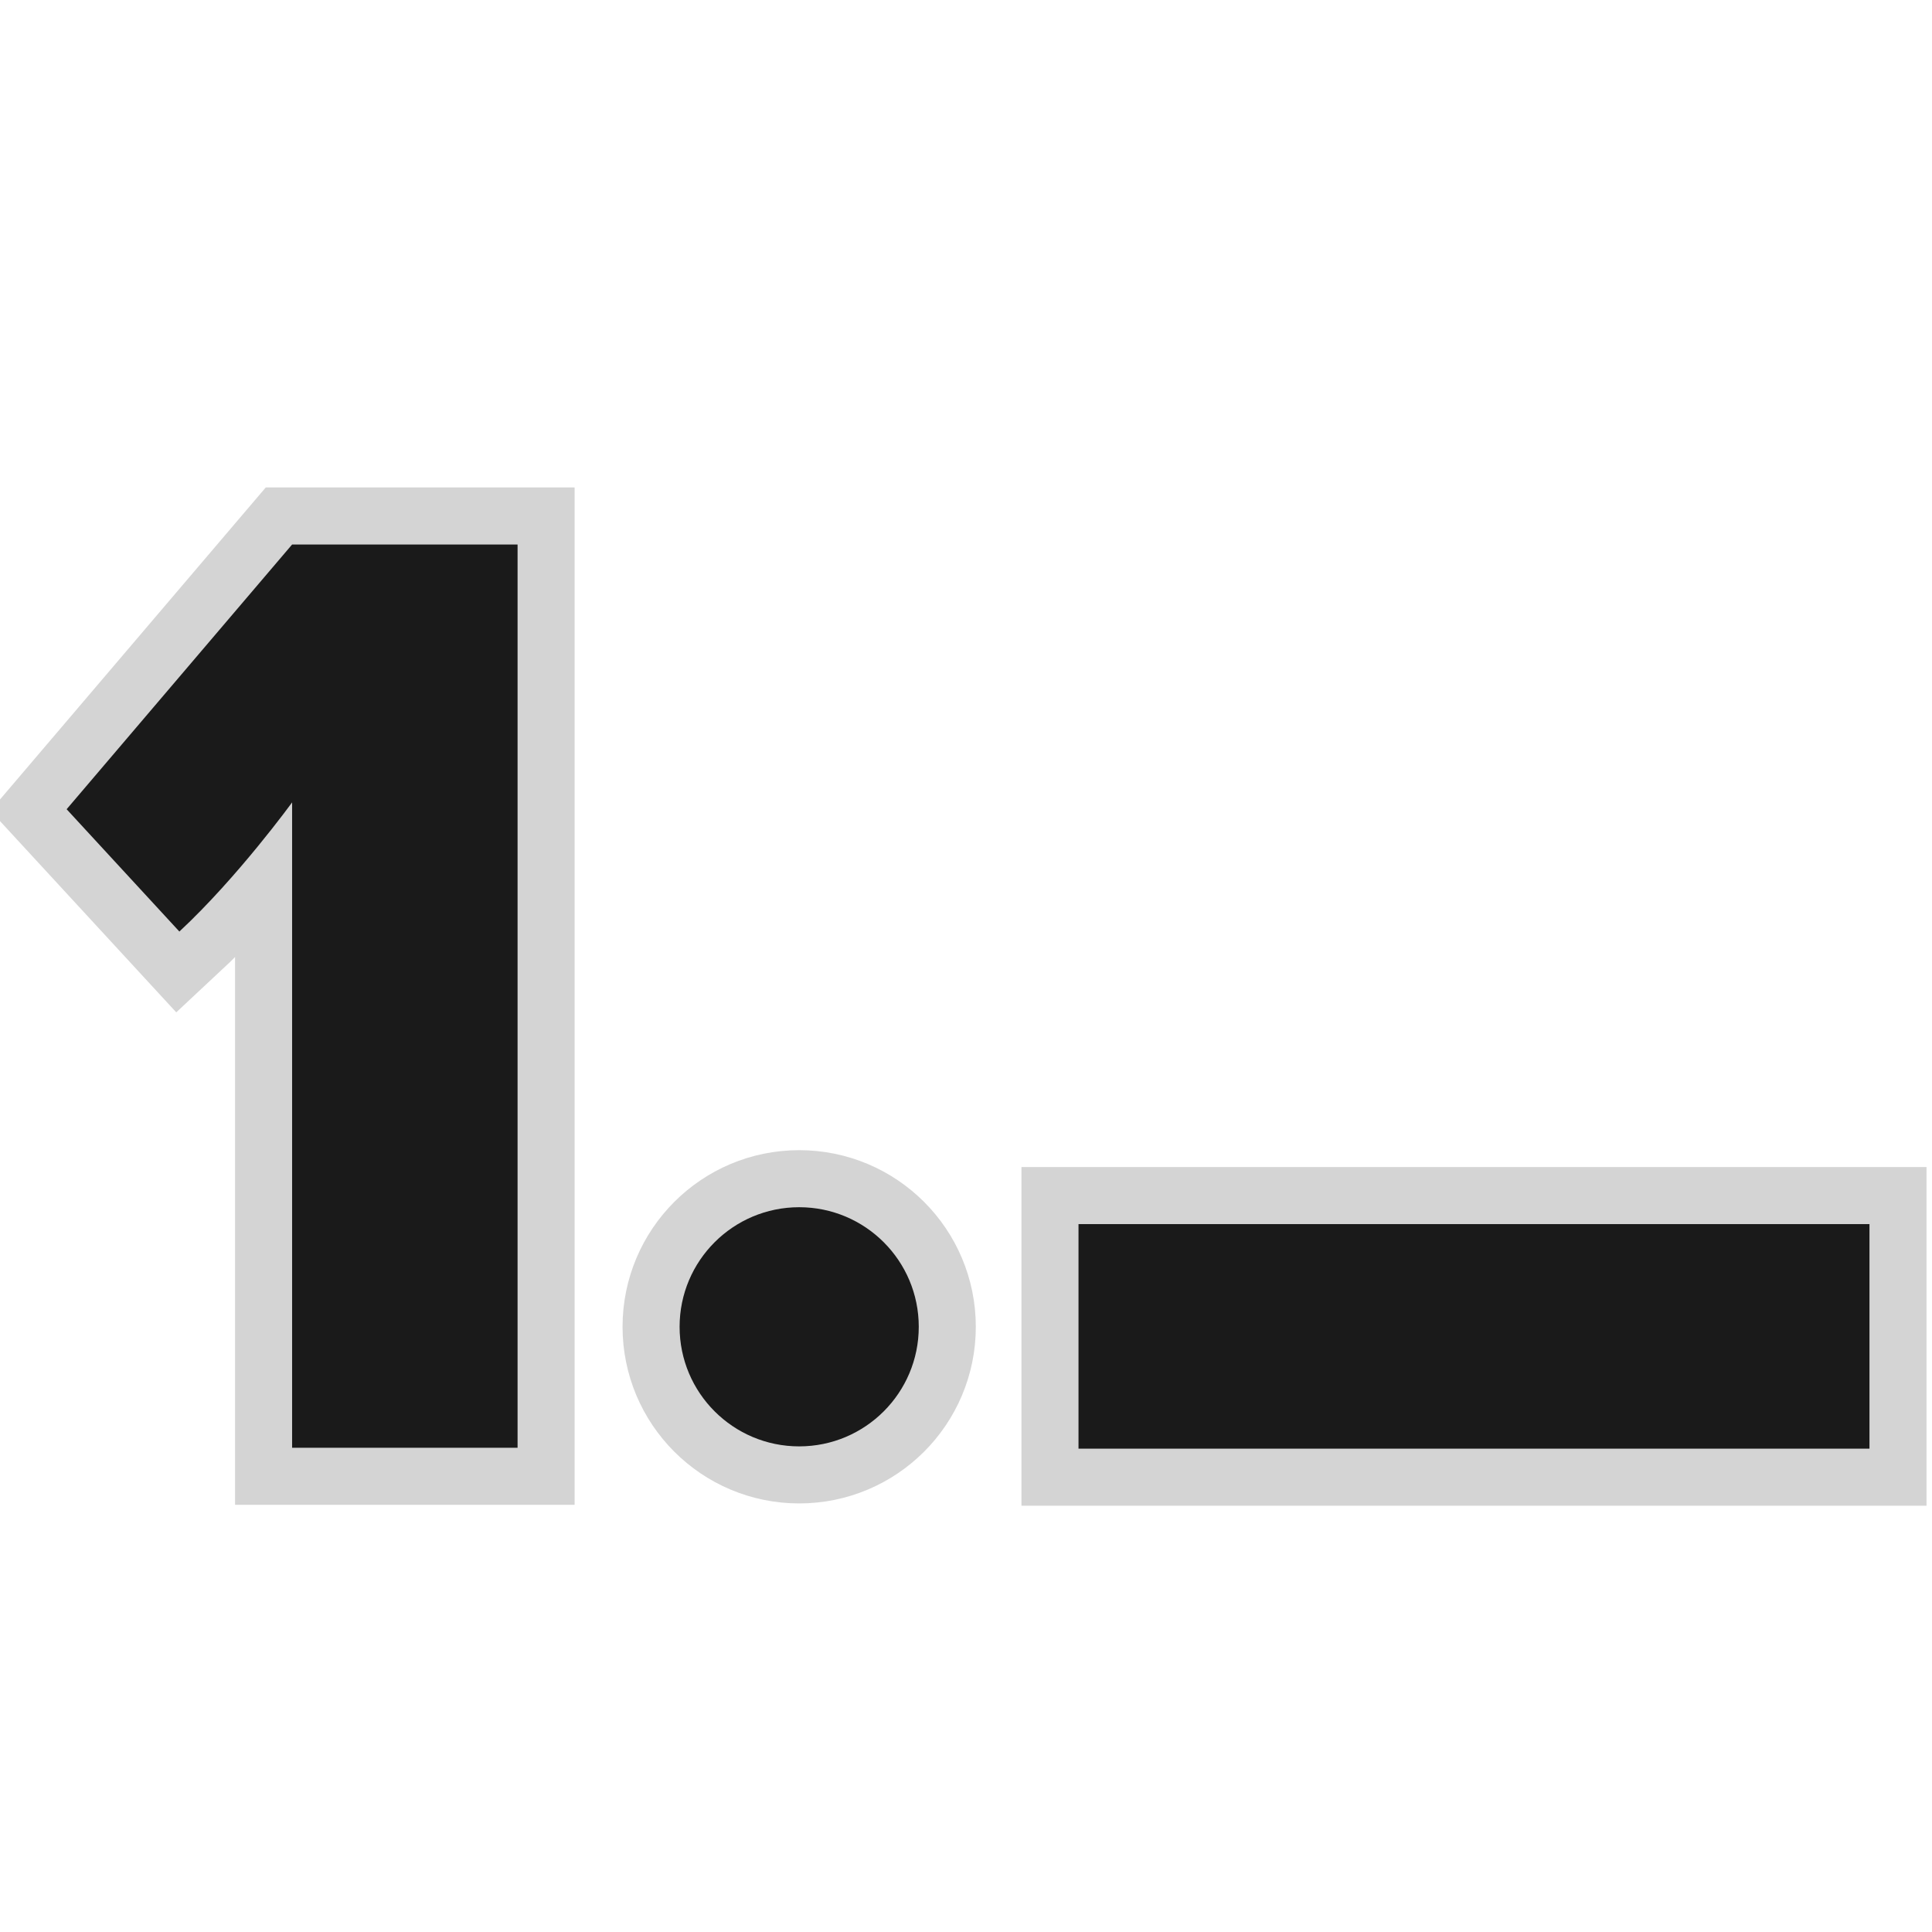
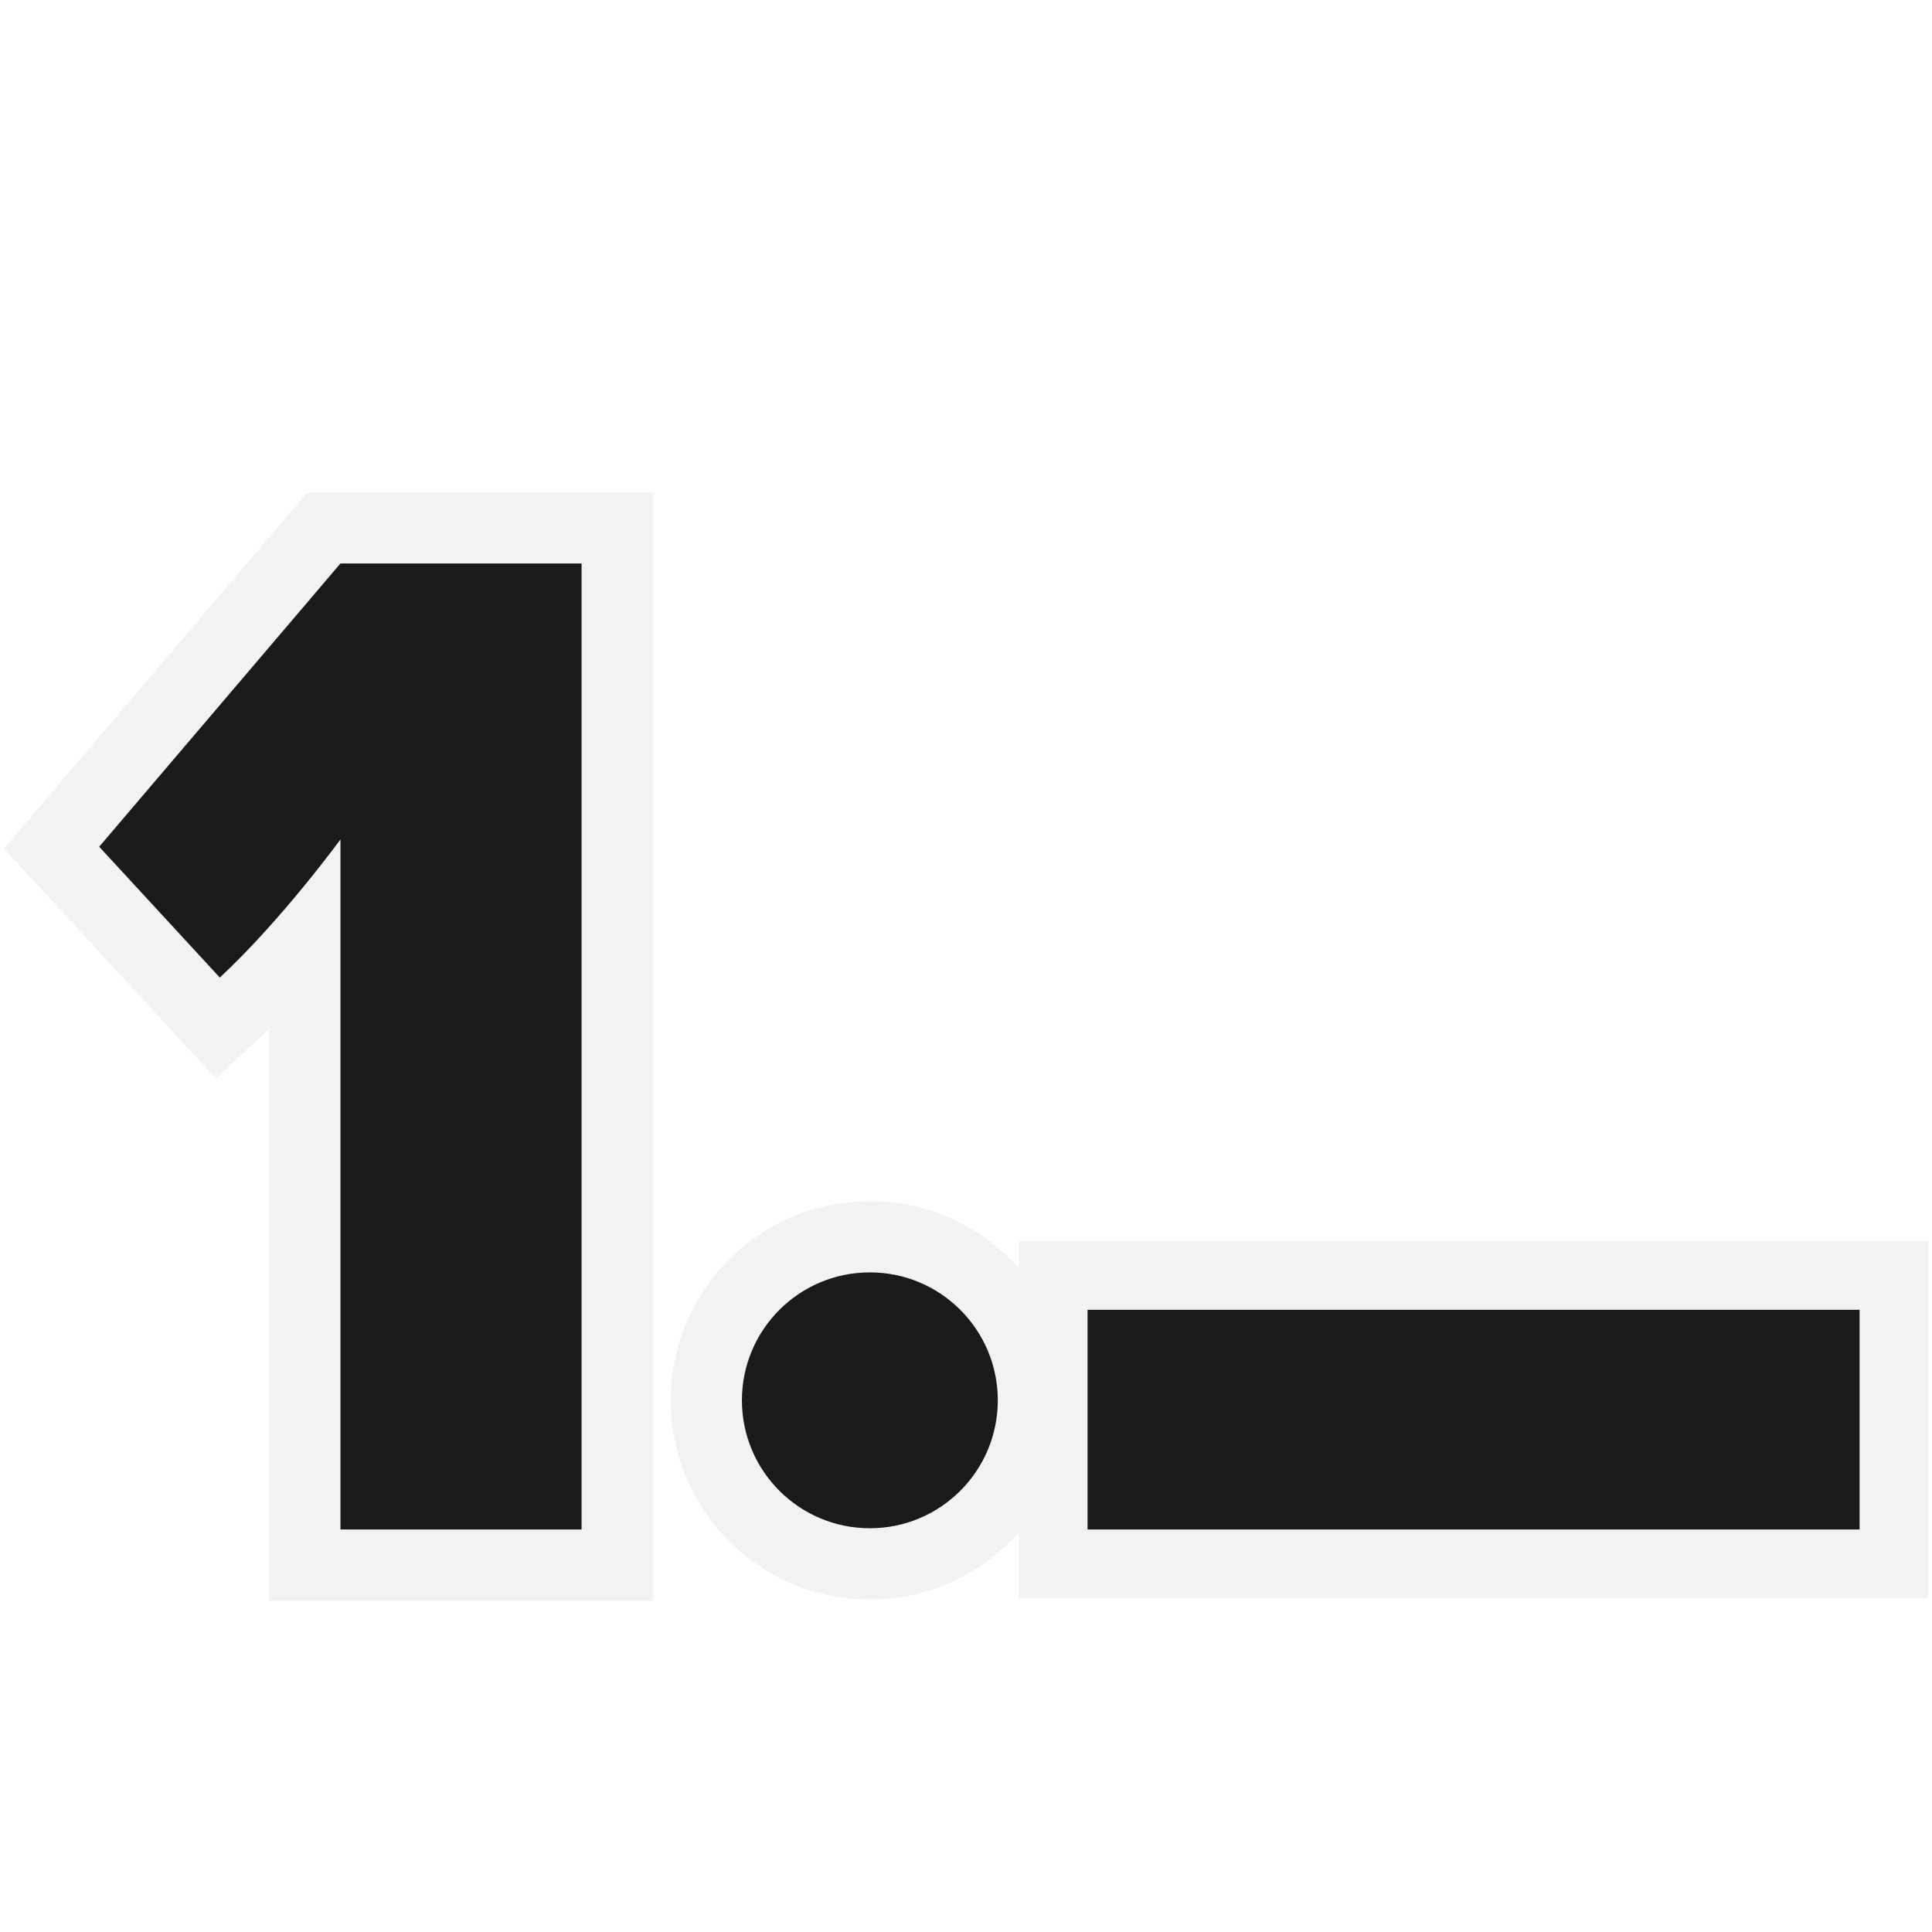
- <svg xmlns="http://www.w3.org/2000/svg" width="16" height="16" viewBox="0 0 4.233 4.233" version="1.1" id="svg29">
+ <svg xmlns="http://www.w3.org/2000/svg" id="svg29" version="1.1" viewBox="0 0 12.7 12.7" height="48" width="48">
  <defs id="defs23" />
  <g id="layer1">
-     <path style="opacity:1;fill:none;fill-opacity:1;stroke-width:0.25;marker:none;stroke:#d4d4d4;stroke-opacity:1" d="M 0.64,1.193 0.146,1.773 0.393,2.041 C 0.521,1.922 0.64,1.758 0.64,1.758 V 3.172 H 1.134 V 1.193 Z" id="path834" />
-     <circle style="fill:none;stroke:#d4d4d4;stroke-width:0.25;stroke-linecap:round;stroke-opacity:1;stop-color:#000000" id="circle836" cx="1.751" cy="2.907" r="0.262" />
-     <path id="path838" d="M 2.363,2.682 V 3.174 H 4.096 V 2.682 Z" style="color:#bebebe;fill:none;stroke:#d4d4d4;stroke-width:0.25;stroke-opacity:1;marker:none" />
-     <path id="path12" d="M 0.64,1.193 0.146,1.773 0.393,2.041 C 0.521,1.922 0.64,1.758 0.64,1.758 V 3.172 H 1.134 V 1.193 Z" style="opacity:1;fill:#1a1a1a;fill-opacity:1;stroke-width:0.25;marker:none" />
-     <circle r="0.262" cy="2.907" cx="1.751" id="path10" style="fill:#1a1a1a;stroke-width:0.25;stroke-linecap:round;stop-color:#000000" />
-     <path style="color:#bebebe;fill:#1a1a1a;stroke-width:0.25;marker:none" d="M 2.363,2.682 V 3.174 H 4.096 V 2.682 Z" id="path17" />
+     <path style="color:#bebebe;fill:none;stroke-width:0.902;marker:none;stroke:#f2f2f2" d="M 7.149,8.61 V 10.054 H 12.224 V 8.61 Z" id="path53" />
+     <path id="path17" d="M 7.149,8.61 V 10.054 H 12.224 V 8.61 Z" style="color:#bebebe;fill:#1a1a1a;stroke-width:0.902;marker:none" />
+     <path id="path834" d="M 2.238,3.704 0.652,5.566 1.445,6.426 C 1.854,6.045 2.238,5.518 2.238,5.518 V 10.054 H 3.823 V 3.704 Z" style="opacity:1;fill:#1a1a1a;fill-opacity:1;stroke:#f2f2f2;stroke-width:0.937;stroke-opacity:1;marker:none" />
+     <circle r="0.841" cy="9.205" cx="5.718" id="circle836" style="fill:#1a1a1a;stroke:#f2f2f2;stroke-width:0.937;stroke-linecap:round;stroke-opacity:1;stop-color:#000000" />
+     <path style="opacity:1;fill:#1a1a1a;fill-opacity:1;stroke-width:0.937;marker:none" d="M 2.238,3.704 0.652,5.566 1.445,6.426 C 1.854,6.045 2.238,5.518 2.238,5.518 V 10.054 H 3.823 V 3.704 Z" id="path12" />
+     <circle style="fill:#1a1a1a;stroke-width:0.937;stroke-linecap:round;stop-color:#000000" id="path10" cx="5.718" cy="9.205" r="0.841" />
  </g>
</svg>
